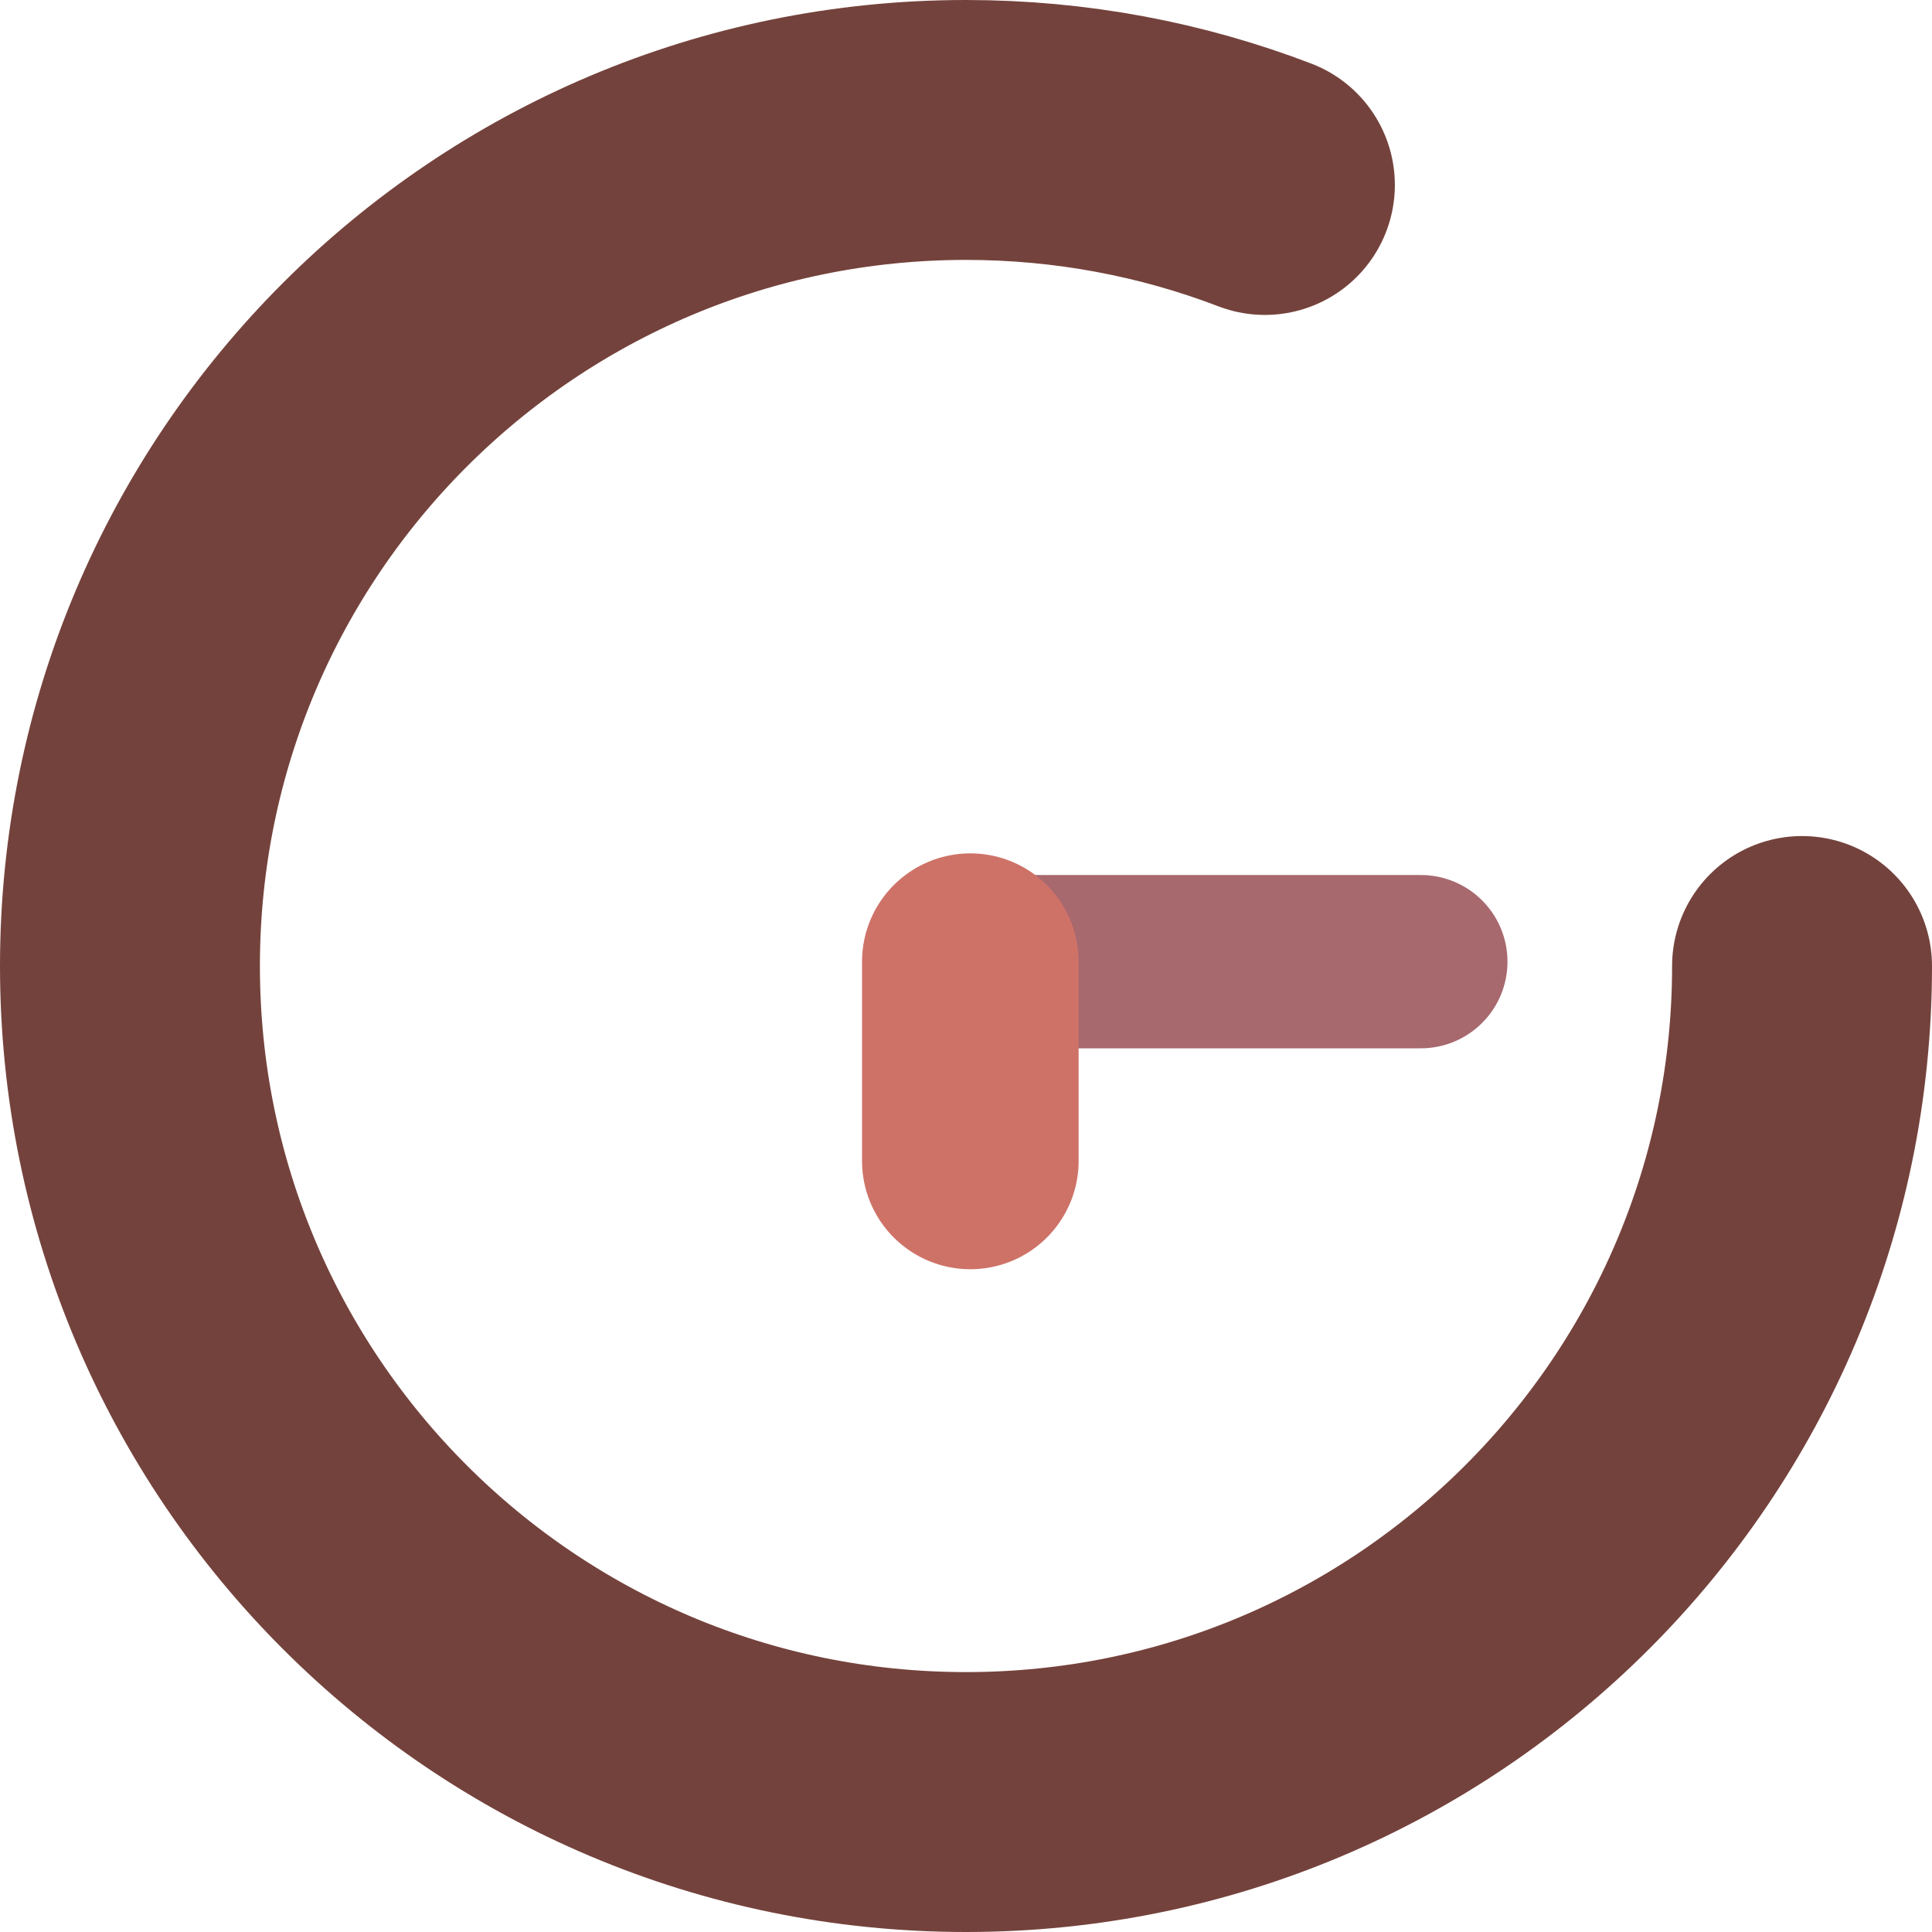
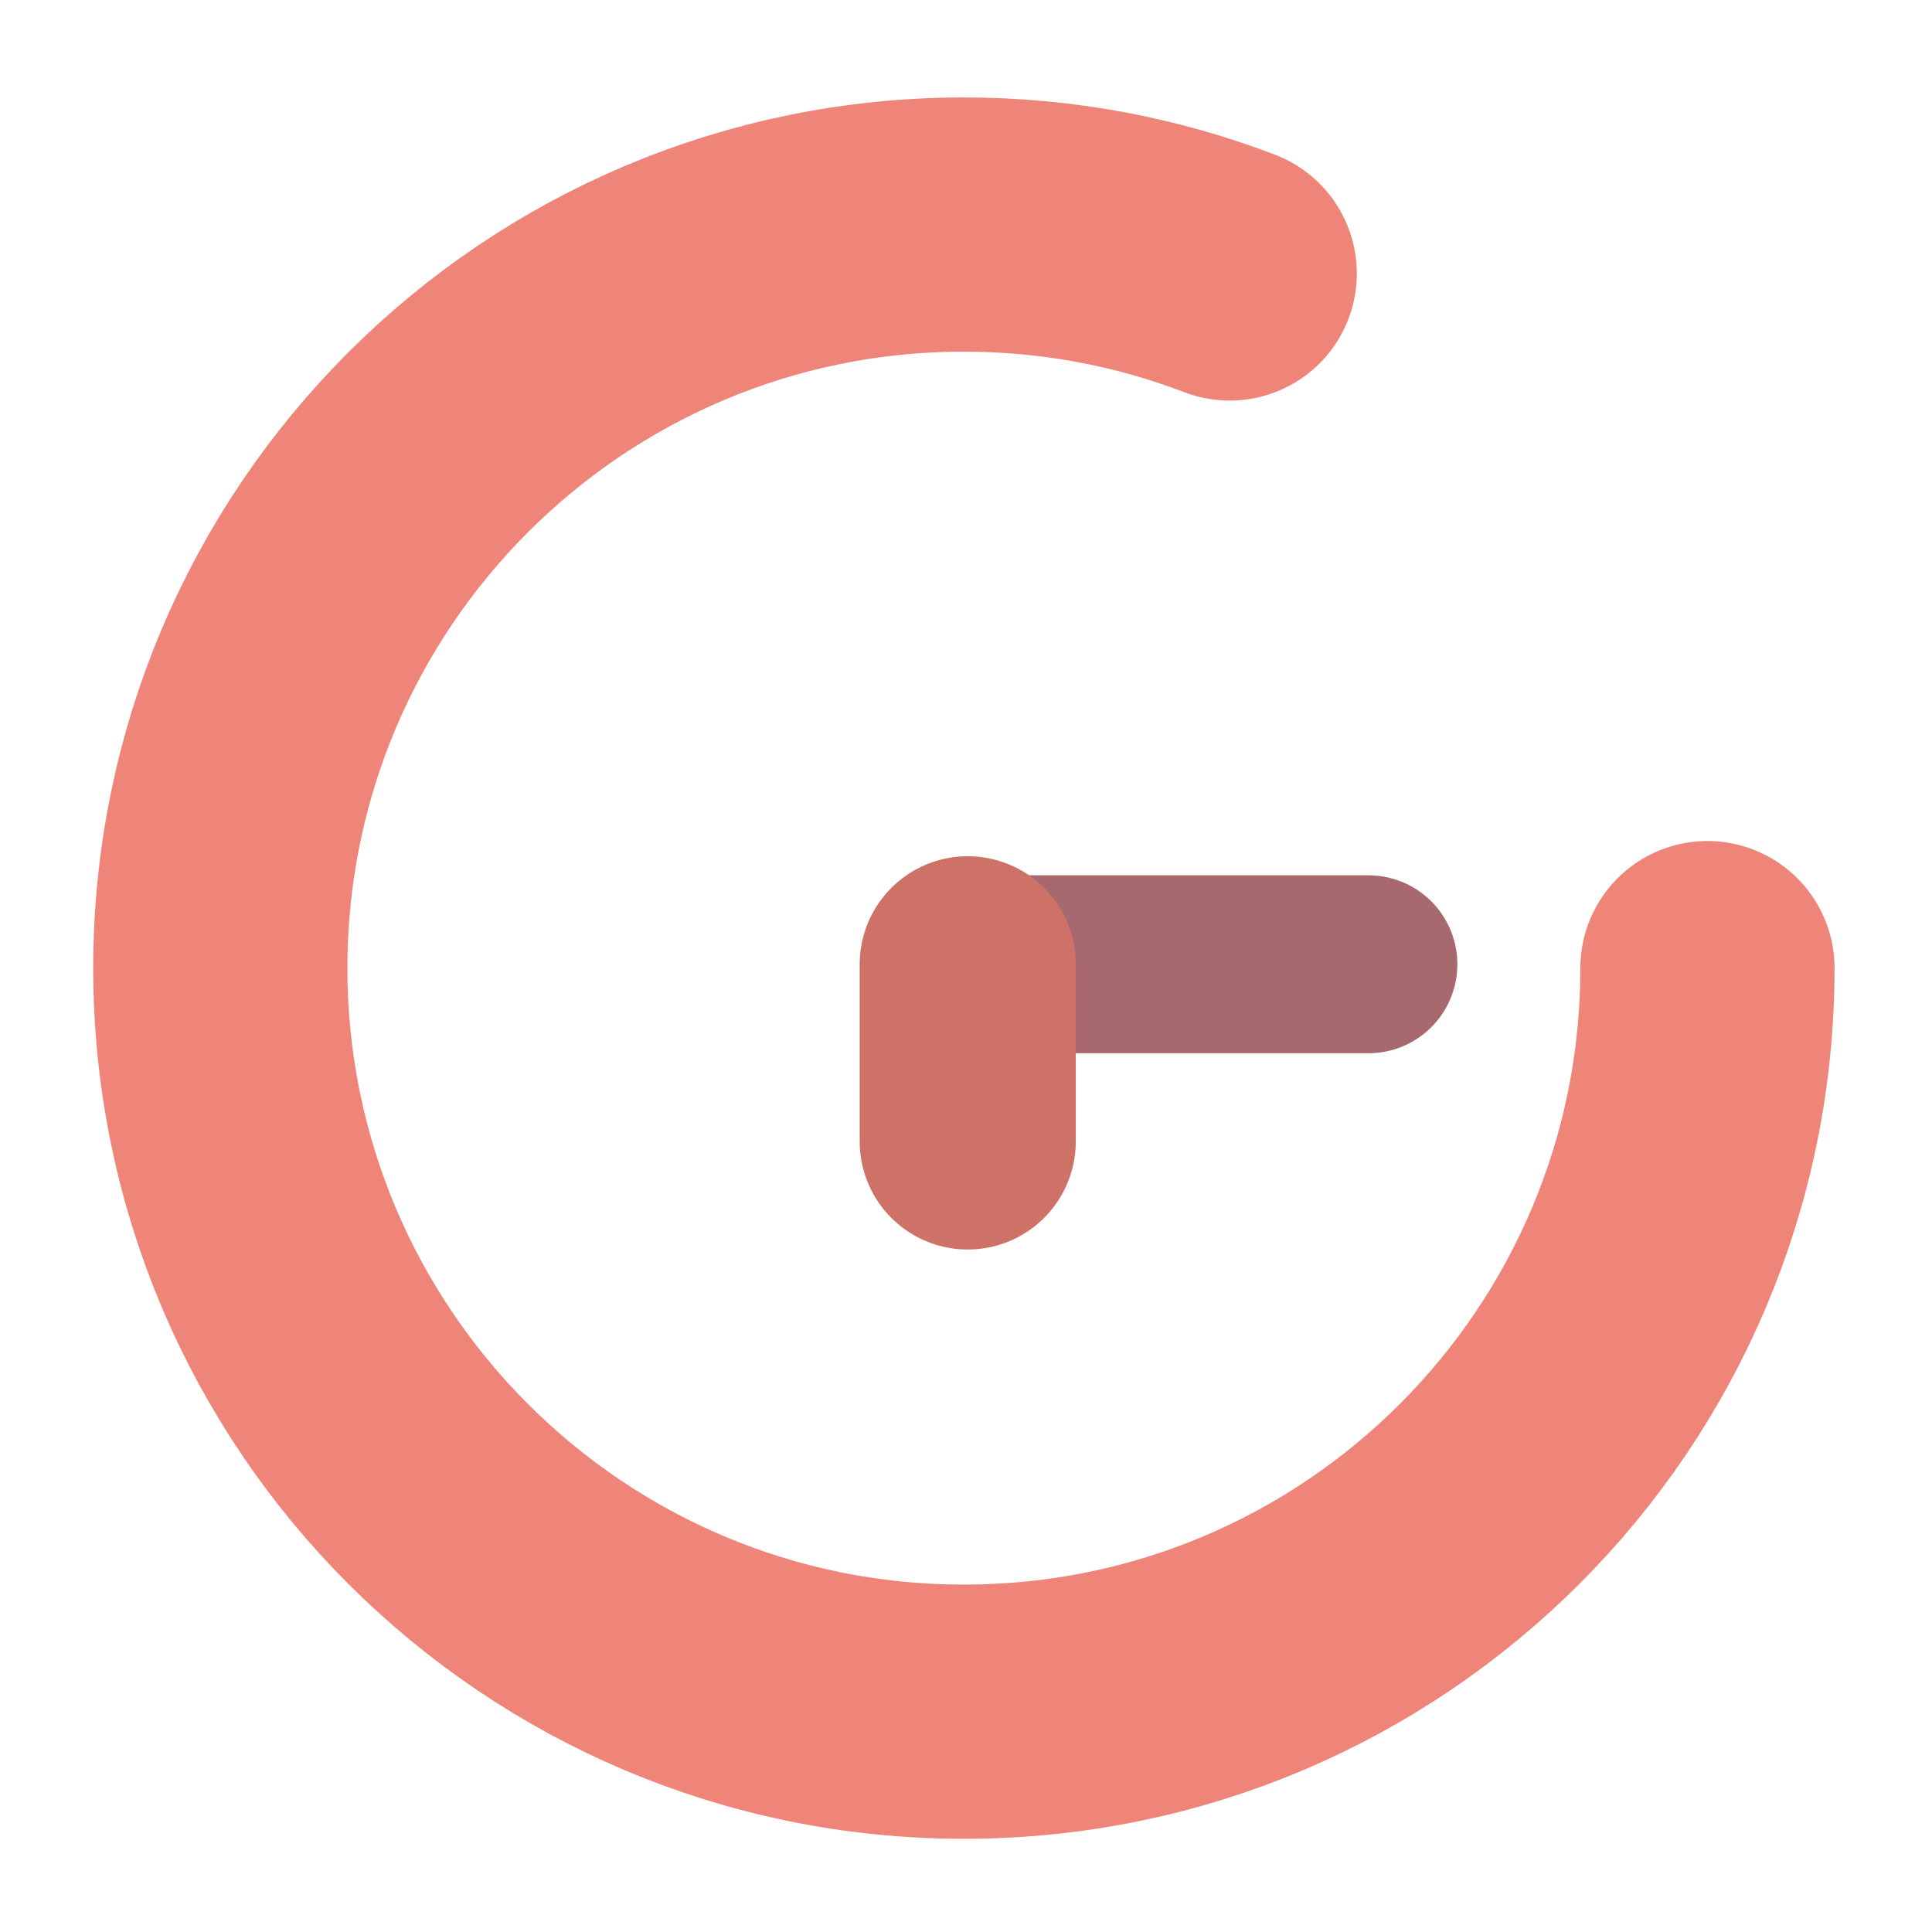
- <svg xmlns="http://www.w3.org/2000/svg" width="223" height="223" viewBox="0 0 223 223" fill="none">
-   <path d="M208 111.5C208 164.795 164.795 208 111.5 208C58.205 208 15 164.795 15 111.5C15 58.205 58.205 15 111.5 15C123.656 15 135.287 17.248 146 21.35" stroke="#74423C" stroke-width="30" stroke-linecap="round" />
-   <path d="M164 111H112" stroke="#A7686E" stroke-width="20" stroke-linecap="round" />
-   <path d="M112 134L112 111" stroke="#CE7268" stroke-width="25" stroke-linecap="round" />
+ <svg xmlns="http://www.w3.org/2000/svg" width="456" height="456" viewBox="0 0 456 456" fill="none">
+   <path d="M403 228.5C403 325.426 324.426 404 227.5 404C130.574 404 52 325.426 52 228.5C52 131.574 130.574 53 227.5 53C249.607 53 270.76 57.088 290.244 64.548" stroke="#EF8579" stroke-width="60" stroke-linecap="round" />
+   <path d="M322.975 227.591H228.405" stroke="#A7686E" stroke-width="42" stroke-linecap="round" />
+   <path d="M228.408 269.419L228.408 227.59" stroke="#CE7268" stroke-width="51" stroke-linecap="round" />
</svg>
